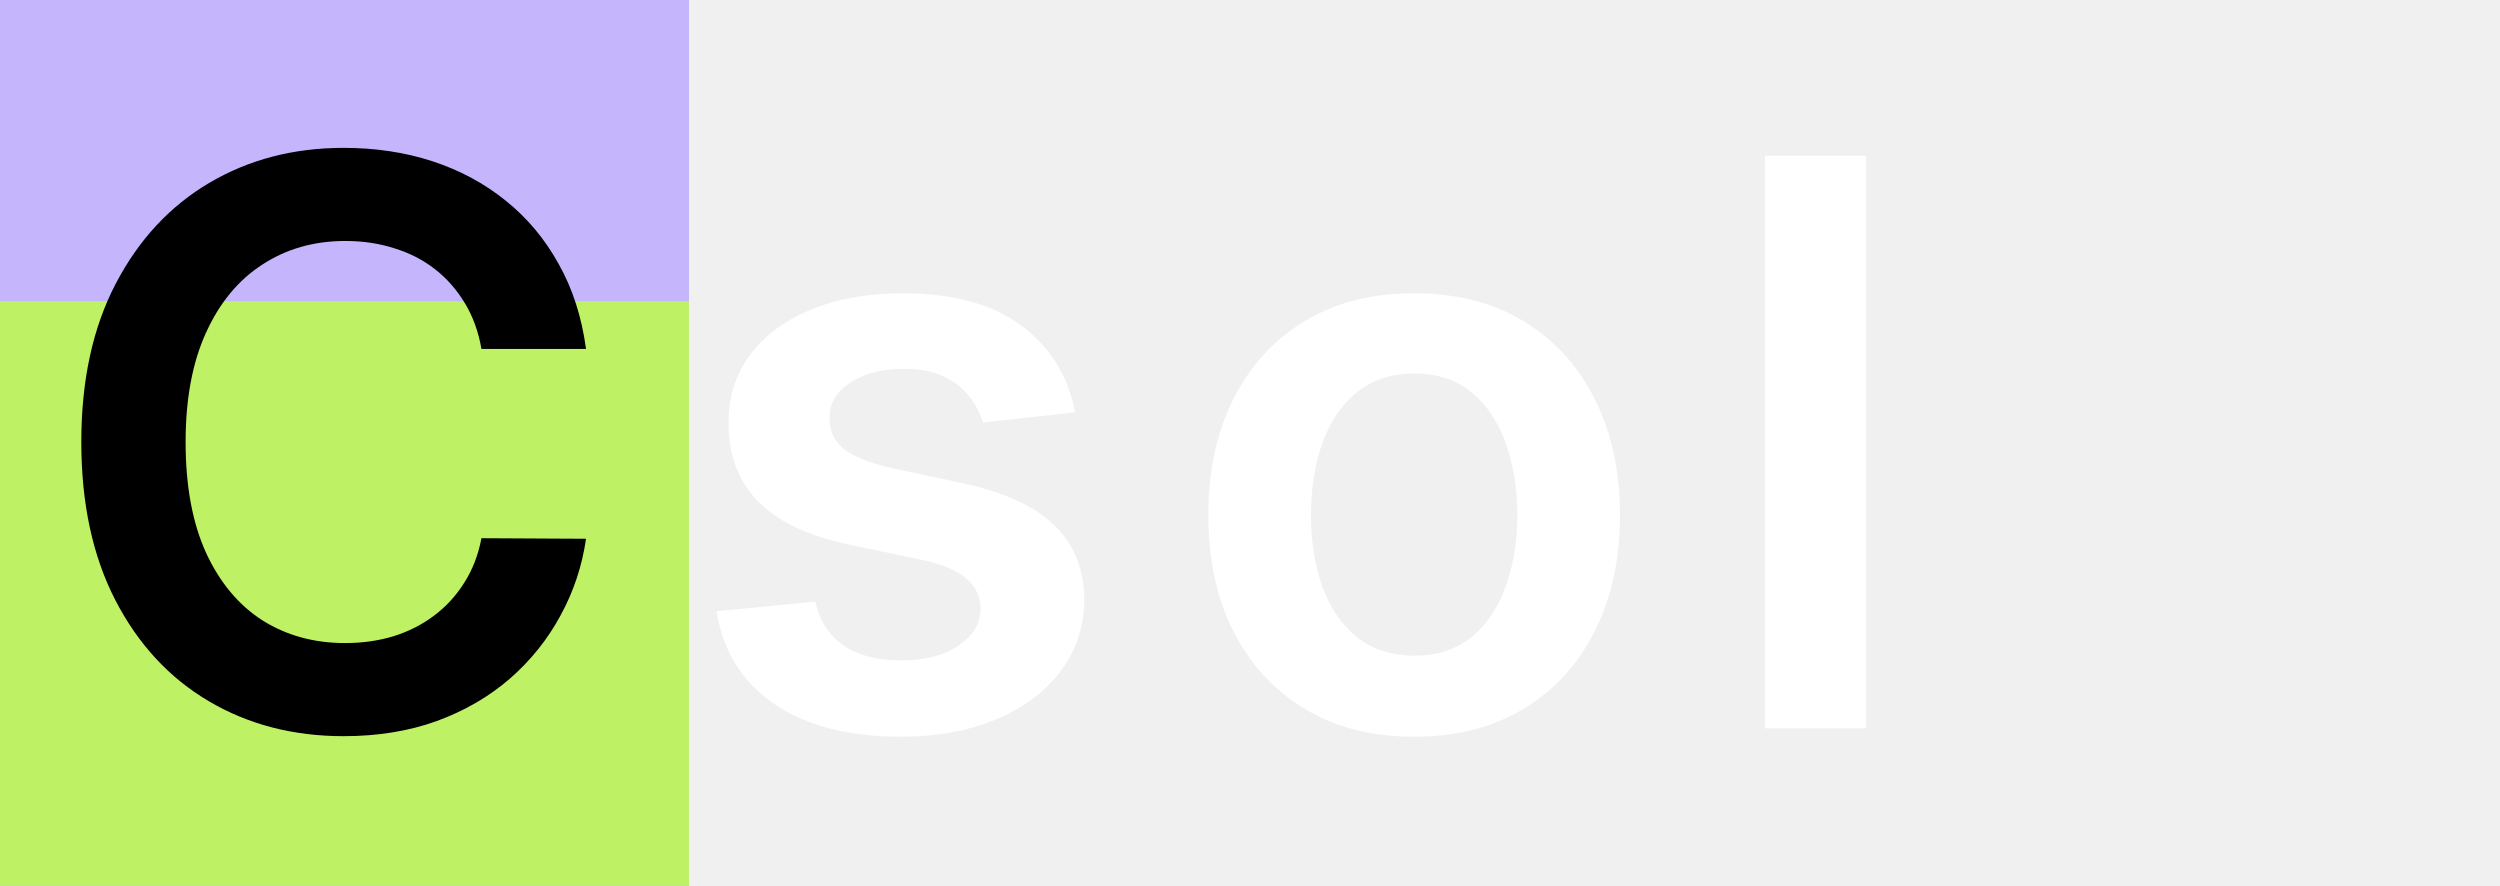
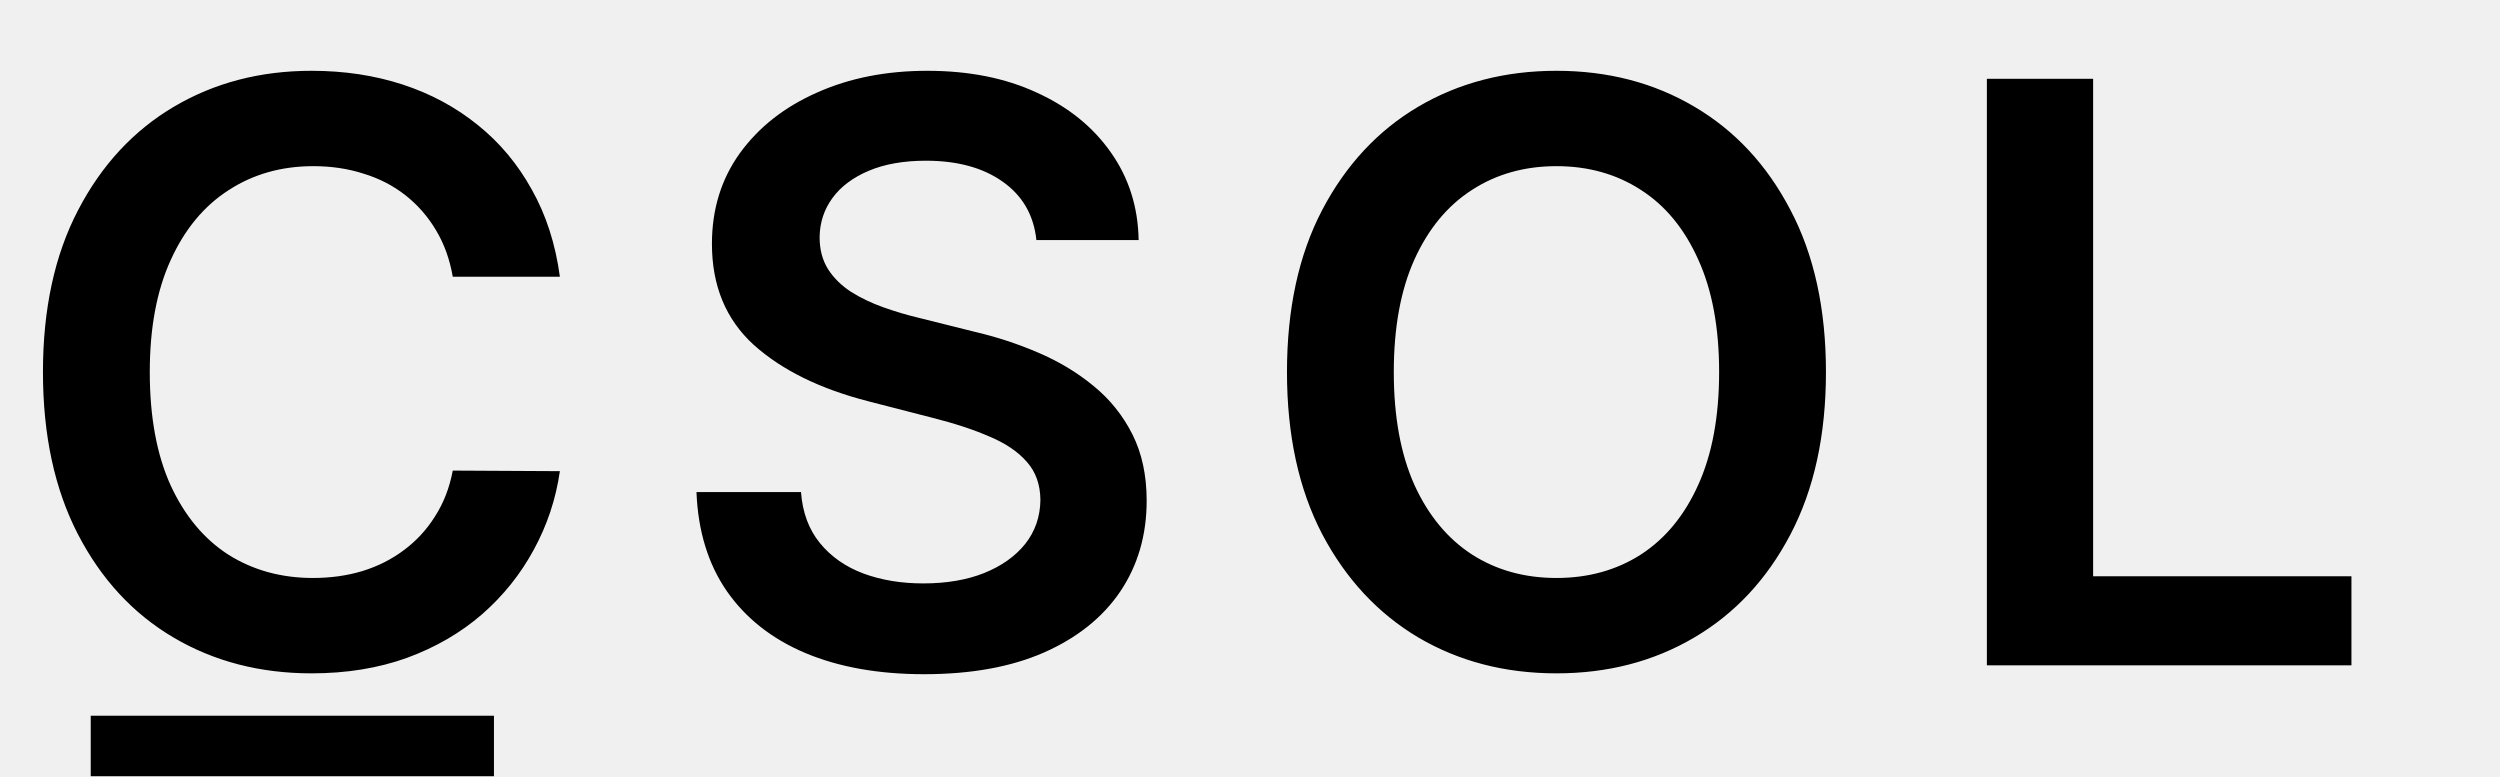
- <svg xmlns="http://www.w3.org/2000/svg" width="254" height="90" viewBox="0 0 254 90" fill="none">
-   <rect width="70" height="90" fill="#C4B5FD" />
-   <rect y="30.6" width="70" height="59.4" fill="#BEF264" />
-   <path d="M59.54 35.449H48.915C48.612 33.706 48.053 32.163 47.239 30.818C46.424 29.454 45.411 28.299 44.199 27.352C42.987 26.405 41.604 25.695 40.051 25.222C38.517 24.729 36.86 24.483 35.08 24.483C31.917 24.483 29.114 25.278 26.671 26.869C24.227 28.441 22.314 30.752 20.932 33.801C19.549 36.831 18.858 40.534 18.858 44.909C18.858 49.36 19.549 53.11 20.932 56.159C22.333 59.189 24.246 61.481 26.671 63.034C29.114 64.568 31.907 65.335 35.051 65.335C36.794 65.335 38.422 65.108 39.938 64.653C41.472 64.18 42.845 63.489 44.057 62.58C45.288 61.67 46.32 60.553 47.153 59.227C48.006 57.901 48.593 56.386 48.915 54.682L59.54 54.739C59.142 57.504 58.28 60.099 56.955 62.523C55.648 64.947 53.934 67.087 51.812 68.943C49.691 70.78 47.21 72.22 44.369 73.261C41.528 74.284 38.375 74.796 34.909 74.796C29.796 74.796 25.231 73.612 21.216 71.244C17.201 68.877 14.038 65.458 11.727 60.989C9.417 56.519 8.261 51.159 8.261 44.909C8.261 38.64 9.426 33.28 11.756 28.829C14.085 24.36 17.258 20.941 21.273 18.574C25.288 16.206 29.833 15.023 34.909 15.023C38.148 15.023 41.159 15.477 43.943 16.386C46.727 17.296 49.208 18.631 51.386 20.392C53.564 22.134 55.354 24.275 56.756 26.812C58.176 29.331 59.104 32.21 59.54 35.449Z" fill="black" />
-   <path d="M109.226 41.898L99.851 42.92C99.586 41.974 99.122 41.083 98.459 40.25C97.815 39.417 96.944 38.744 95.845 38.233C94.747 37.722 93.402 37.466 91.811 37.466C89.671 37.466 87.872 37.93 86.413 38.858C84.974 39.786 84.264 40.989 84.283 42.466C84.264 43.735 84.728 44.767 85.675 45.562C86.641 46.358 88.231 47.011 90.447 47.523L97.891 49.114C102.019 50.004 105.088 51.415 107.095 53.347C109.122 55.278 110.144 57.807 110.163 60.932C110.144 63.678 109.339 66.102 107.749 68.204C106.177 70.288 103.989 71.917 101.186 73.091C98.383 74.265 95.163 74.852 91.527 74.852C86.186 74.852 81.887 73.735 78.629 71.5C75.372 69.246 73.43 66.112 72.805 62.097L82.834 61.131C83.288 63.1 84.254 64.587 85.731 65.591C87.209 66.595 89.131 67.097 91.499 67.097C93.942 67.097 95.902 66.595 97.379 65.591C98.876 64.587 99.624 63.347 99.624 61.869C99.624 60.619 99.141 59.587 98.175 58.773C97.228 57.958 95.751 57.333 93.743 56.898L86.3 55.335C82.114 54.464 79.017 52.996 77.01 50.932C75.002 48.849 74.008 46.216 74.027 43.034C74.008 40.345 74.737 38.015 76.215 36.045C77.711 34.057 79.785 32.523 82.436 31.443C85.106 30.345 88.184 29.796 91.669 29.796C96.783 29.796 100.807 30.884 103.743 33.062C106.697 35.24 108.525 38.186 109.226 41.898ZM143.678 74.852C139.416 74.852 135.723 73.915 132.598 72.04C129.473 70.165 127.049 67.542 125.325 64.171C123.621 60.799 122.768 56.86 122.768 52.352C122.768 47.845 123.621 43.896 125.325 40.506C127.049 37.115 129.473 34.483 132.598 32.608C135.723 30.733 139.416 29.796 143.678 29.796C147.939 29.796 151.632 30.733 154.757 32.608C157.882 34.483 160.297 37.115 162.001 40.506C163.725 43.896 164.587 47.845 164.587 52.352C164.587 56.86 163.725 60.799 162.001 64.171C160.297 67.542 157.882 70.165 154.757 72.04C151.632 73.915 147.939 74.852 143.678 74.852ZM143.734 66.614C146.045 66.614 147.977 65.979 149.53 64.71C151.083 63.422 152.238 61.699 152.996 59.54C153.772 57.381 154.161 54.975 154.161 52.324C154.161 49.653 153.772 47.239 152.996 45.08C152.238 42.901 151.083 41.169 149.53 39.881C147.977 38.593 146.045 37.949 143.734 37.949C141.367 37.949 139.397 38.593 137.825 39.881C136.272 41.169 135.107 42.901 134.331 45.08C133.573 47.239 133.195 49.653 133.195 52.324C133.195 54.975 133.573 57.381 134.331 59.54C135.107 61.699 136.272 63.422 137.825 64.71C139.397 65.979 141.367 66.614 143.734 66.614ZM189.599 15.818V74H179.315V15.818H189.599Z" fill="white" />
+ <svg xmlns="http://www.w3.org/2000/svg" width="248" height="77" viewBox="0 0 248 77" fill="none">
+   <path d="M55.54 27.449H44.915C44.612 25.706 44.053 24.163 43.239 22.818C42.424 21.454 41.411 20.299 40.199 19.352C38.987 18.405 37.604 17.695 36.051 17.222C34.517 16.729 32.86 16.483 31.079 16.483C27.917 16.483 25.114 17.278 22.671 18.869C20.227 20.441 18.314 22.752 16.932 25.801C15.549 28.831 14.858 32.534 14.858 36.909C14.858 41.36 15.549 45.11 16.932 48.159C18.333 51.189 20.246 53.481 22.671 55.034C25.114 56.568 27.907 57.335 31.051 57.335C32.794 57.335 34.422 57.108 35.938 56.653C37.472 56.18 38.845 55.489 40.057 54.58C41.288 53.67 42.32 52.553 43.153 51.227C44.006 49.901 44.593 48.386 44.915 46.682L55.54 46.739C55.142 49.504 54.28 52.099 52.955 54.523C51.648 56.947 49.934 59.087 47.812 60.943C45.691 62.78 43.21 64.22 40.369 65.261C37.528 66.284 34.375 66.796 30.909 66.796C25.796 66.796 21.231 65.612 17.216 63.244C13.201 60.877 10.038 57.458 7.727 52.989C5.417 48.519 4.261 43.159 4.261 36.909C4.261 30.64 5.426 25.28 7.756 20.829C10.085 16.36 13.258 12.941 17.273 10.574C21.288 8.206 25.833 7.023 30.909 7.023C34.148 7.023 37.159 7.477 39.943 8.386C42.727 9.295 45.208 10.631 47.386 12.392C49.564 14.134 51.354 16.275 52.756 18.812C54.176 21.331 55.104 24.21 55.54 27.449ZM102.811 23.812C102.546 21.331 101.429 19.4 99.459 18.017C97.508 16.634 94.97 15.943 91.845 15.943C89.648 15.943 87.764 16.275 86.192 16.938C84.62 17.6 83.417 18.5 82.584 19.636C81.751 20.773 81.324 22.07 81.305 23.528C81.305 24.741 81.58 25.792 82.129 26.682C82.697 27.572 83.465 28.329 84.43 28.954C85.396 29.561 86.466 30.072 87.641 30.489C88.815 30.905 89.999 31.256 91.192 31.54L96.646 32.903C98.843 33.415 100.955 34.106 102.982 34.977C105.027 35.849 106.855 36.947 108.464 38.273C110.093 39.599 111.381 41.199 112.328 43.074C113.275 44.949 113.749 47.146 113.749 49.665C113.749 53.074 112.877 56.076 111.135 58.67C109.393 61.246 106.874 63.263 103.578 64.722C100.302 66.161 96.334 66.881 91.675 66.881C87.148 66.881 83.218 66.18 79.885 64.778C76.57 63.377 73.976 61.331 72.101 58.642C70.245 55.953 69.241 52.676 69.09 48.812H79.459C79.61 50.839 80.235 52.525 81.334 53.869C82.432 55.214 83.862 56.218 85.624 56.881C87.404 57.544 89.392 57.875 91.59 57.875C93.881 57.875 95.889 57.534 97.612 56.852C99.355 56.151 100.718 55.186 101.703 53.955C102.688 52.705 103.19 51.246 103.209 49.58C103.19 48.064 102.745 46.814 101.874 45.83C101.002 44.826 99.781 43.992 98.209 43.33C96.656 42.648 94.838 42.042 92.754 41.511L86.135 39.807C81.343 38.576 77.555 36.71 74.771 34.21C72.006 31.691 70.624 28.349 70.624 24.182C70.624 20.754 71.552 17.752 73.408 15.176C75.283 12.6 77.83 10.602 81.05 9.182C84.269 7.742 87.915 7.023 91.987 7.023C96.116 7.023 99.733 7.742 102.839 9.182C105.964 10.602 108.417 12.581 110.197 15.119C111.978 17.638 112.896 20.536 112.953 23.812H102.811ZM181.134 36.909C181.134 43.178 179.959 48.547 177.611 53.017C175.281 57.468 172.099 60.877 168.065 63.244C164.05 65.612 159.495 66.796 154.401 66.796C149.306 66.796 144.741 65.612 140.707 63.244C136.692 60.858 133.51 57.439 131.162 52.989C128.832 48.519 127.668 43.159 127.668 36.909C127.668 30.64 128.832 25.28 131.162 20.829C133.51 16.36 136.692 12.941 140.707 10.574C144.741 8.206 149.306 7.023 154.401 7.023C159.495 7.023 164.05 8.206 168.065 10.574C172.099 12.941 175.281 16.36 177.611 20.829C179.959 25.28 181.134 30.64 181.134 36.909ZM170.537 36.909C170.537 32.496 169.846 28.775 168.463 25.744C167.099 22.695 165.205 20.394 162.781 18.841C160.357 17.269 157.563 16.483 154.401 16.483C151.238 16.483 148.444 17.269 146.02 18.841C143.596 20.394 141.692 22.695 140.31 25.744C138.946 28.775 138.264 32.496 138.264 36.909C138.264 41.322 138.946 45.053 140.31 48.102C141.692 51.133 143.596 53.434 146.02 55.006C148.444 56.559 151.238 57.335 154.401 57.335C157.563 57.335 160.357 56.559 162.781 55.006C165.205 53.434 167.099 51.133 168.463 48.102C169.846 45.053 170.537 41.322 170.537 36.909ZM197.098 66V7.818H207.638V57.165H233.263V66H197.098Z" fill="black" />
+   <rect x="9" y="71" width="40" height="6" fill="black" />
</svg>
